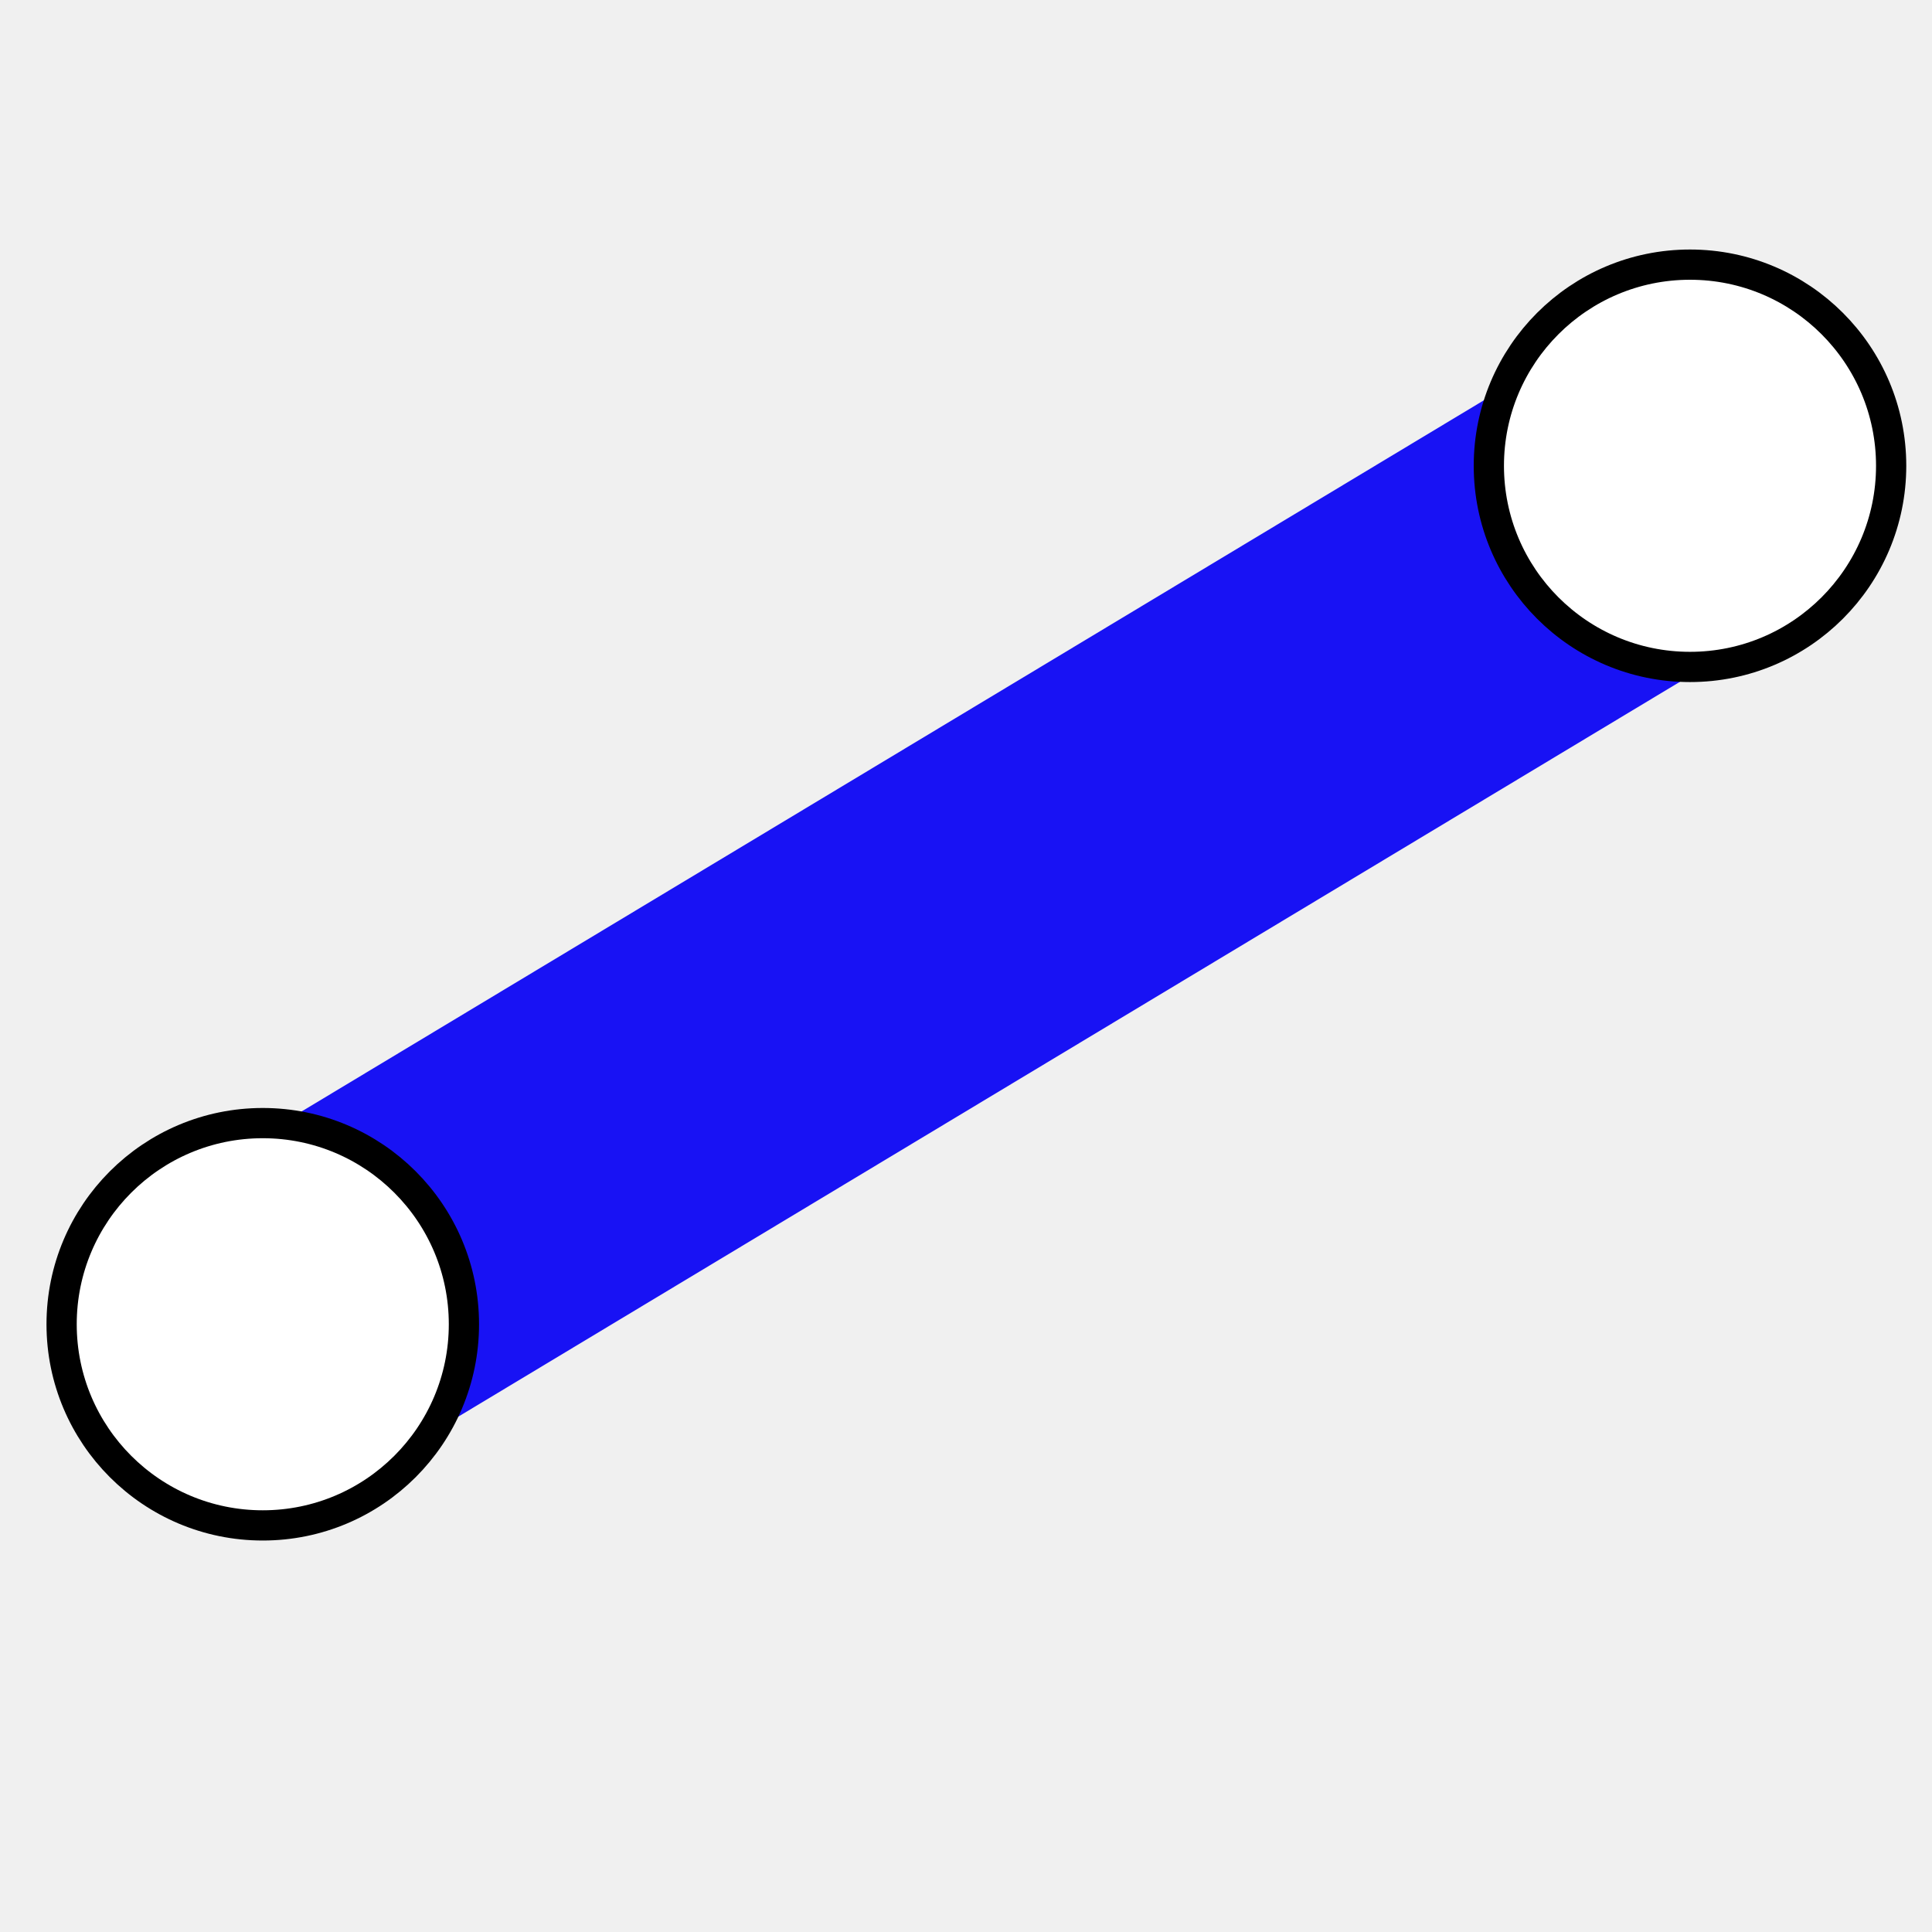
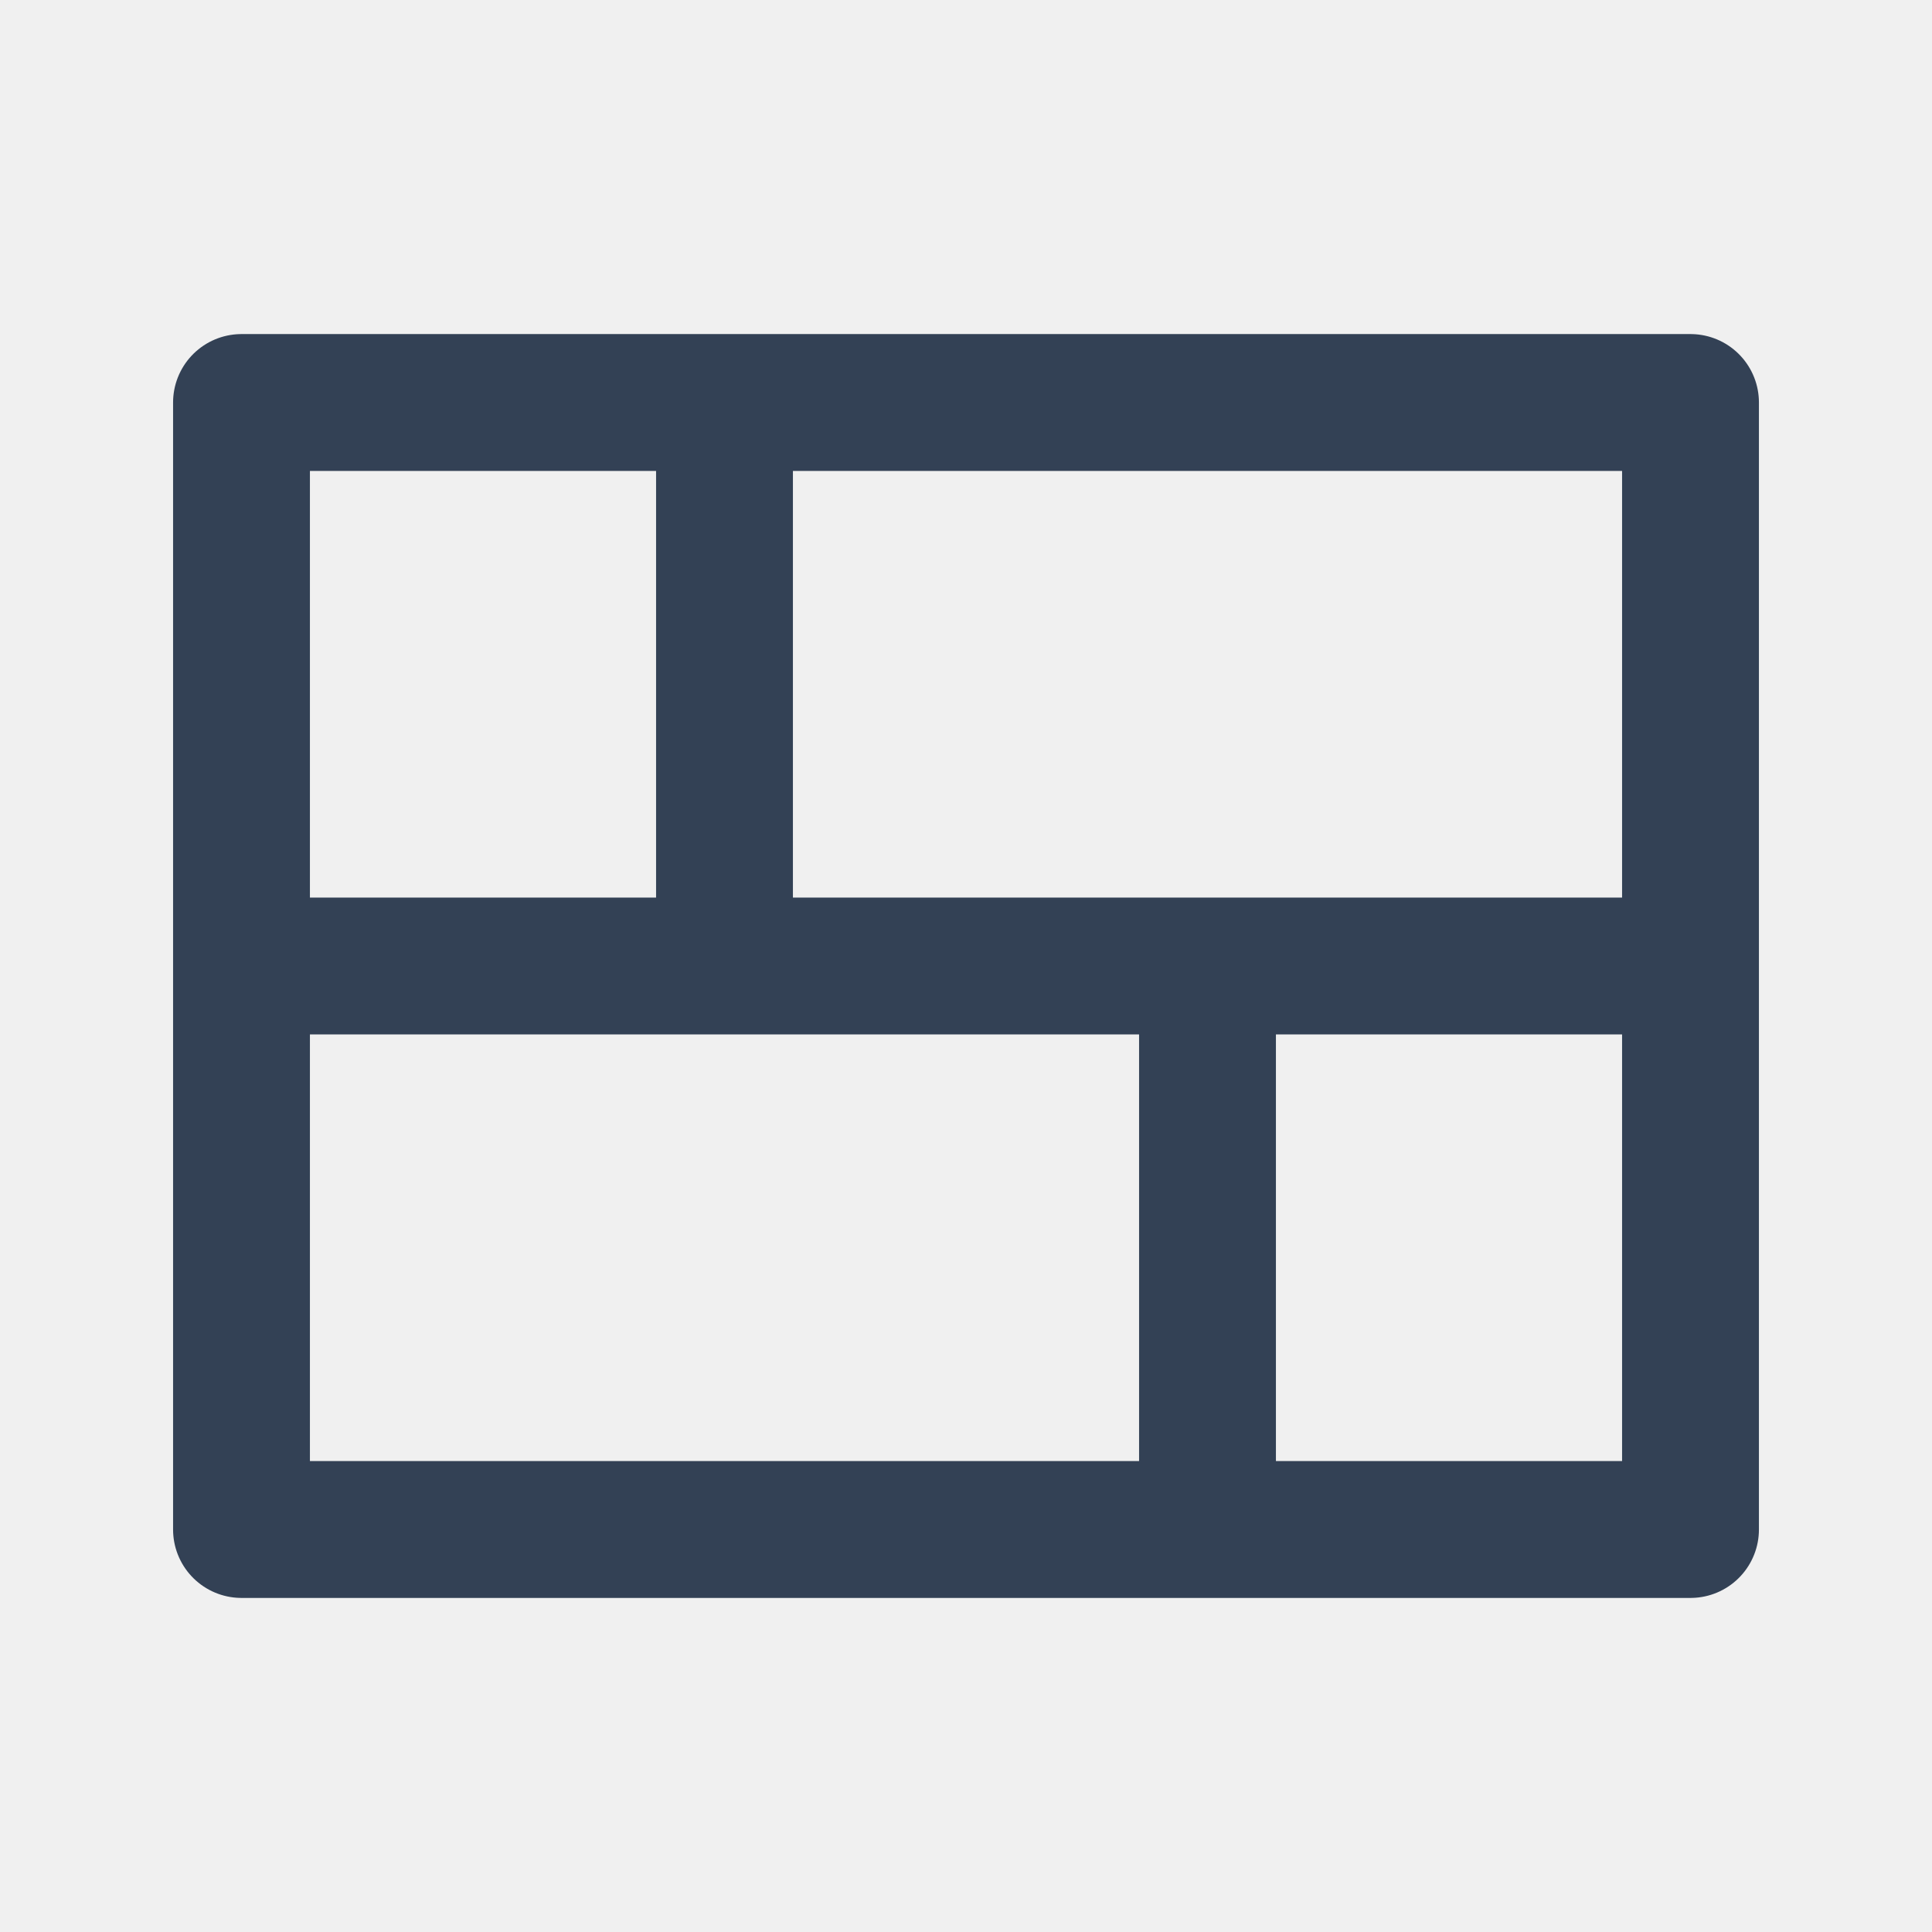
- <svg xmlns="http://www.w3.org/2000/svg" width="64" height="64" viewBox="0 0 16.933 16.933" version="1.1" id="svg8">
-   <defs id="defs2" />
-   <g id="layer1" transform="translate(0,-280.0666)">
-     <path style="fill:none;stroke:#1812f4;stroke-width:3;stroke-linecap:butt;stroke-linejoin:miter;stroke-miterlimit:4;stroke-dasharray:none;stroke-opacity:1" d="M 2.315,291.756 14.883,284.196" id="path833" />
-     <circle style="fill:#ffffff;fill-opacity:1;stroke:#000000;stroke-width:0.265;stroke-opacity:1;stroke-miterlimit:4;stroke-dasharray:none" id="path816" cx="2.303" cy="291.673" r="1.763" />
-     <circle style="fill:#ffffff;fill-opacity:1;stroke:#000000;stroke-width:0.265;stroke-miterlimit:4;stroke-dasharray:none;stroke-opacity:1" id="path816-3" cx="14.812" cy="284.149" r="1.763" />
-   </g>
+ <svg xmlns="http://www.w3.org/2000/svg" width="24" height="24" viewBox="0 0 24 24" fill="none" stroke="#334155" stroke-width="1.7" stroke-linecap="round" stroke-linejoin="round">
+   <path d="M3 5h18v14H3ZM3 12h18M9 5v7m6 0v7" />
</svg>
